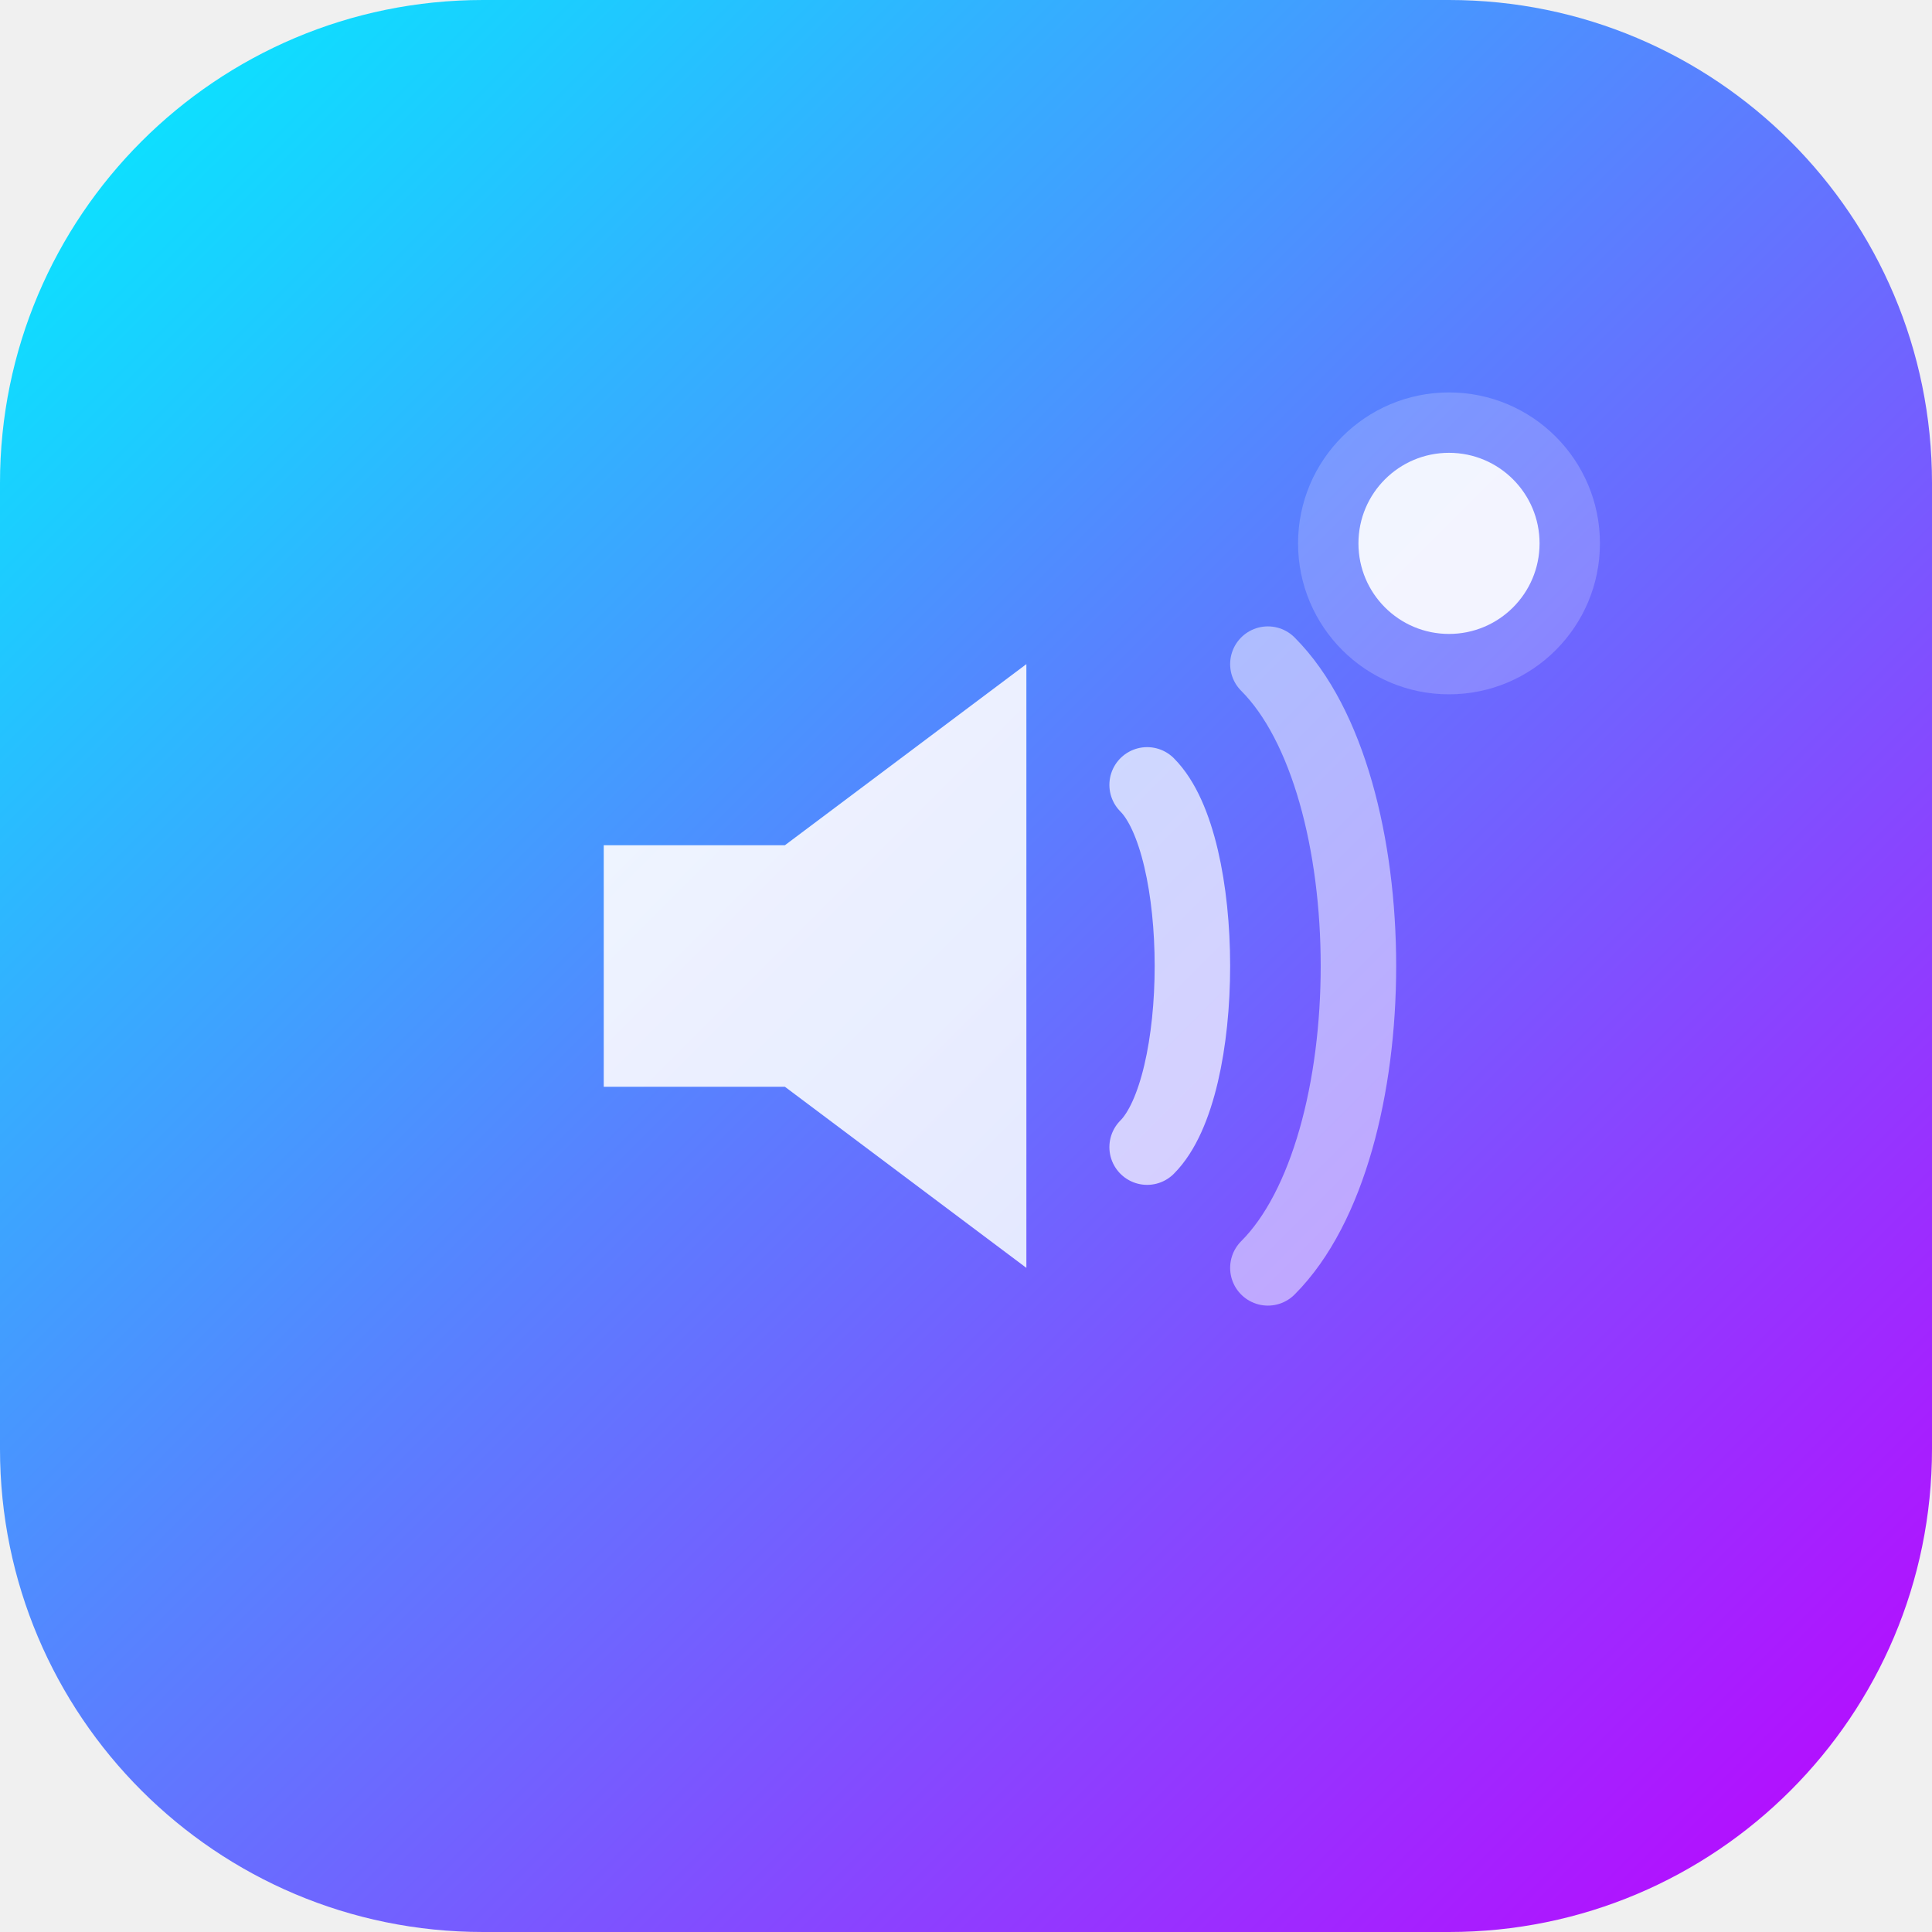
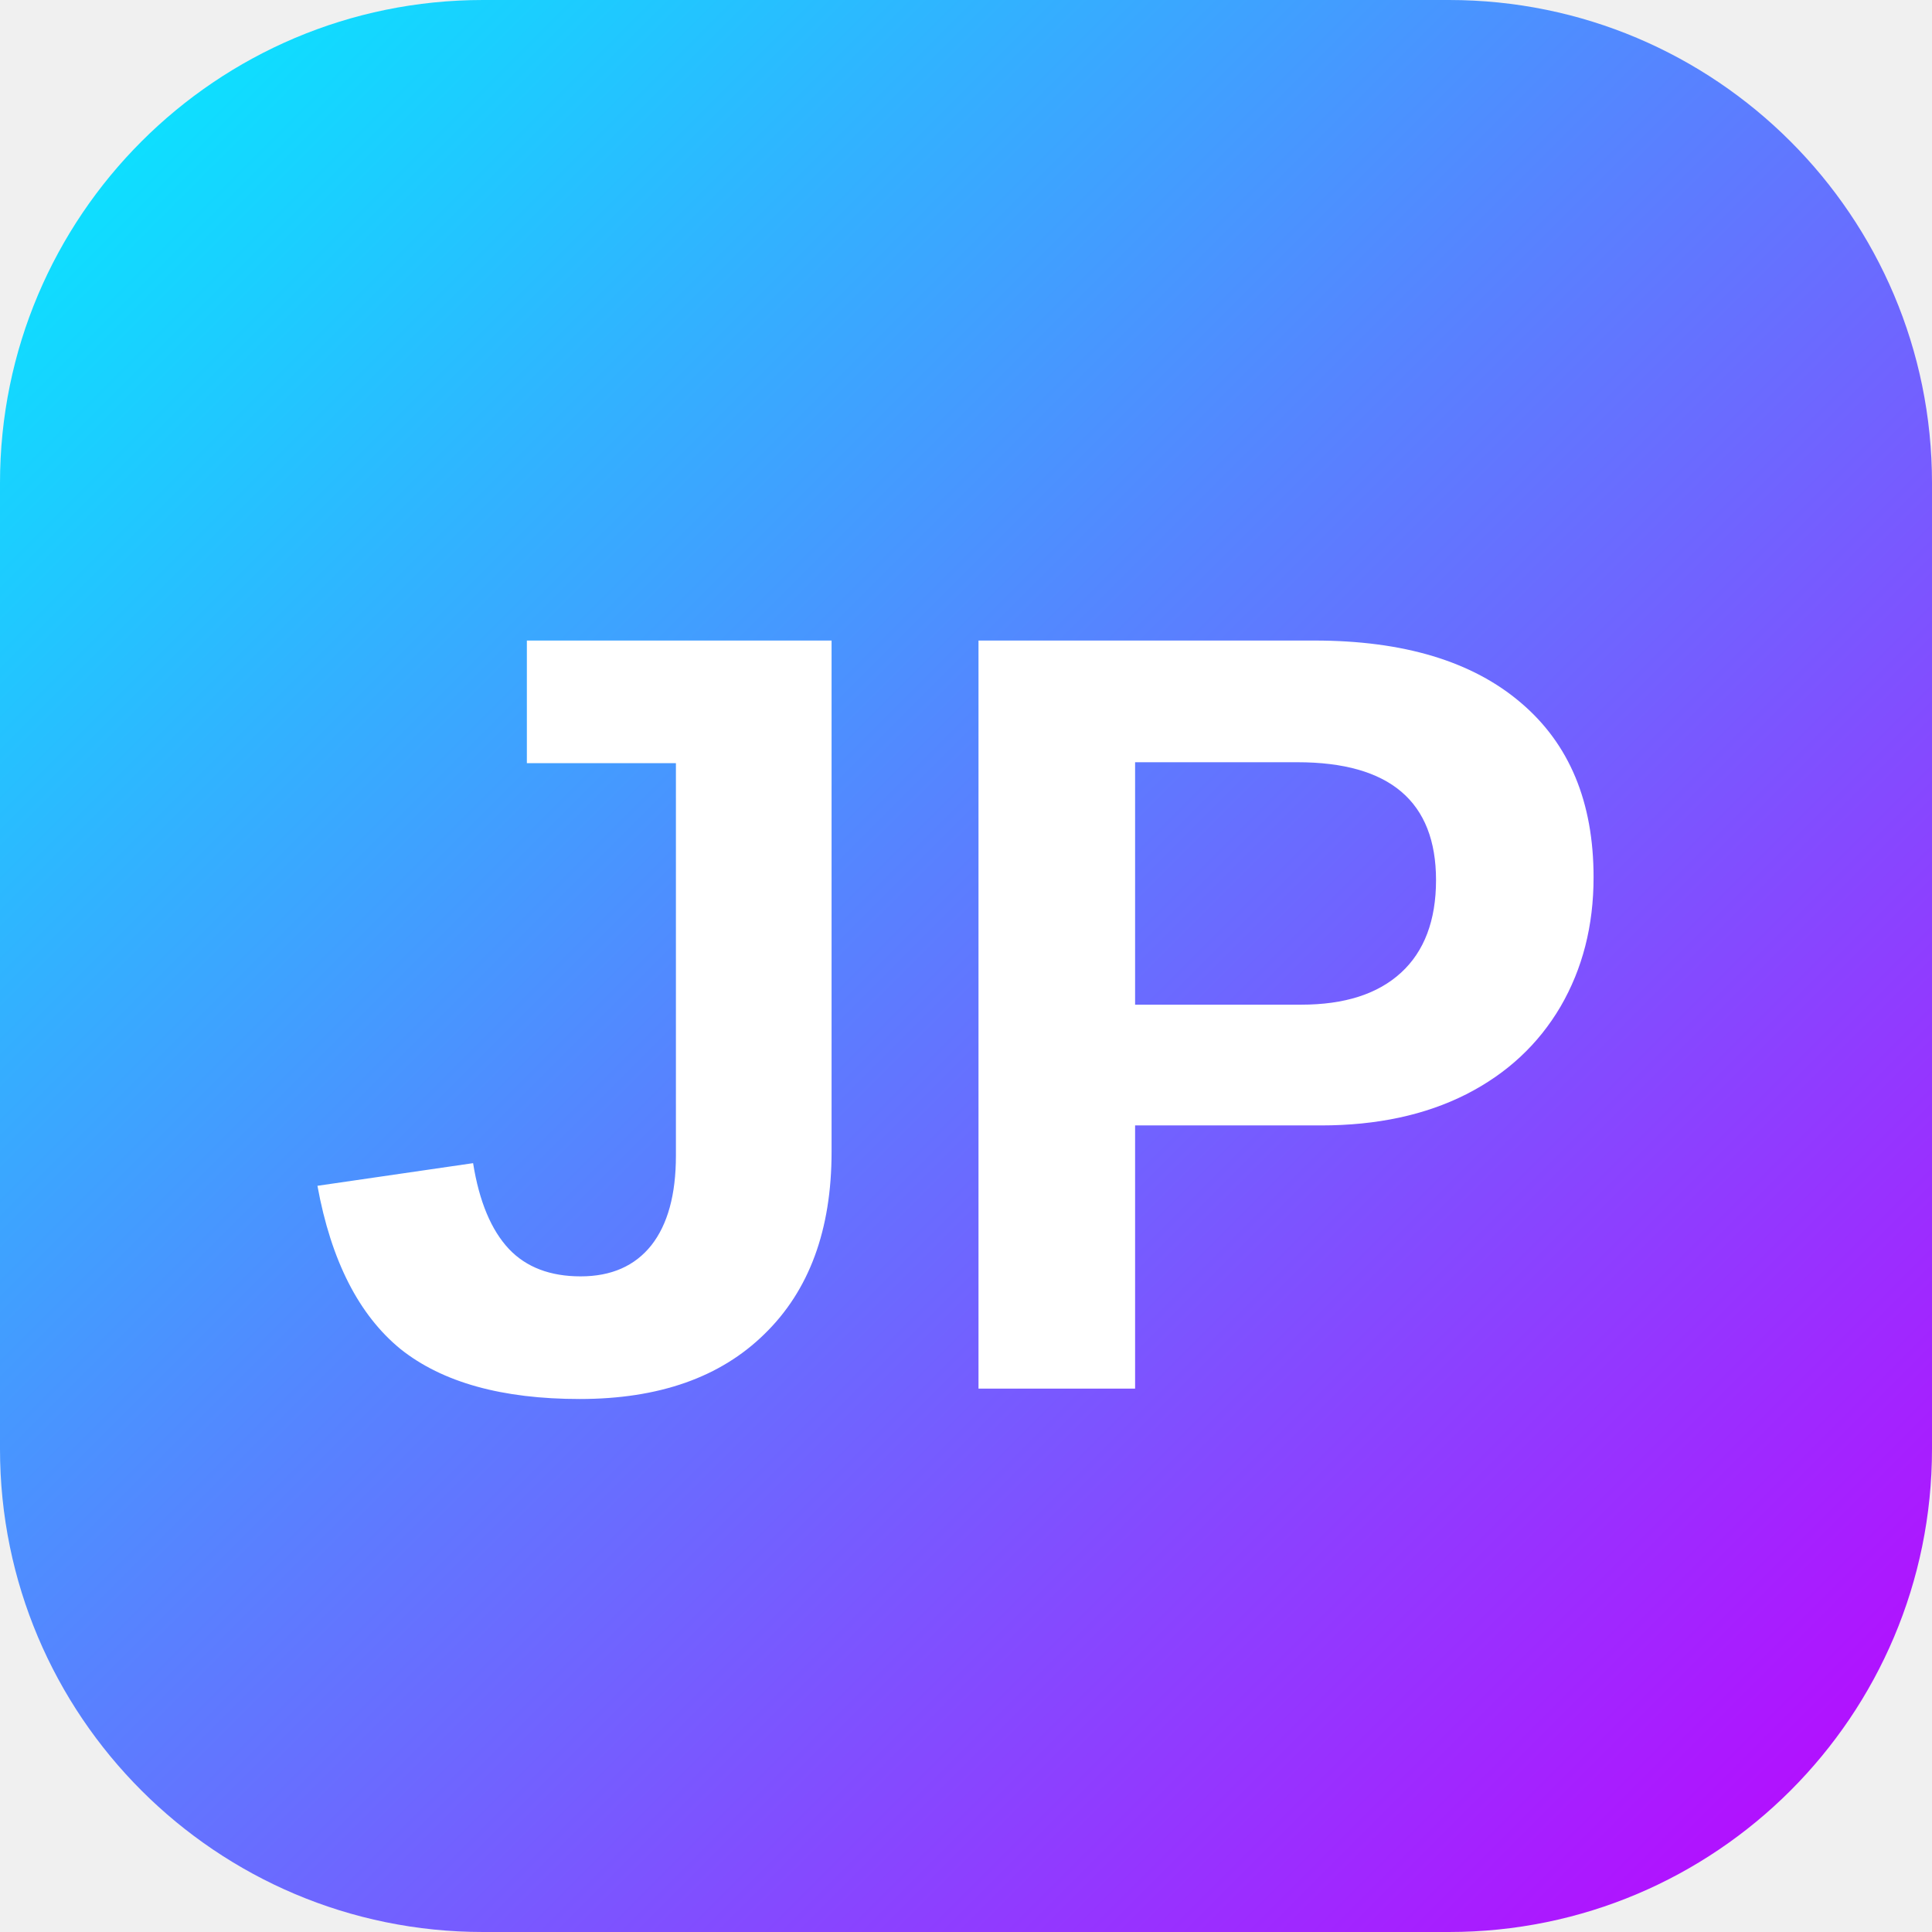
- <svg xmlns="http://www.w3.org/2000/svg" viewBox="0 0 64 64" fill="none">
+ <svg xmlns="http://www.w3.org/2000/svg" viewBox="0 0 32 32">
  <defs>
-     <linearGradient id="bg" x1="0" y1="0" x2="64" y2="64" gradientUnits="userSpaceOnUse">
+     <linearGradient id="g" x1="0" y1="0" x2="32" y2="32" gradientUnits="userSpaceOnUse">
      <stop offset="0%" stop-color="#00f0ff" />
      <stop offset="100%" stop-color="#bf00ff" />
    </linearGradient>
-     <linearGradient id="icon" x1="16" y1="16" x2="48" y2="48" gradientUnits="userSpaceOnUse">
-       <stop offset="0%" stop-color="#ffffff" />
-       <stop offset="100%" stop-color="#e0e7ff" />
-     </linearGradient>
  </defs>
-   <rect width="64" height="64" rx="16" fill="url(#bg)" />
-   <path d="M20 28 L20 36 L26 36 L34 42 L34 22 L26 28 Z" fill="url(#icon)" opacity="0.95" />
-   <path d="M38 26 C40 28 40 36 38 38" stroke="white" stroke-width="2.5" stroke-linecap="round" fill="none" opacity="0.7" />
-   <path d="M42 22 C46 26 46 38 42 42" stroke="white" stroke-width="2.5" stroke-linecap="round" fill="none" opacity="0.5" />
-   <circle cx="48" cy="18" r="3" fill="white" opacity="0.9" />
-   <circle cx="48" cy="18" r="5" fill="white" opacity="0.2" />
+   <rect width="32" height="32" rx="8" fill="url(#g)" />
+   <text x="16" y="23" text-anchor="middle" font-family="Arial,sans-serif" font-weight="900" font-size="18" fill="white">JP</text>
</svg>
